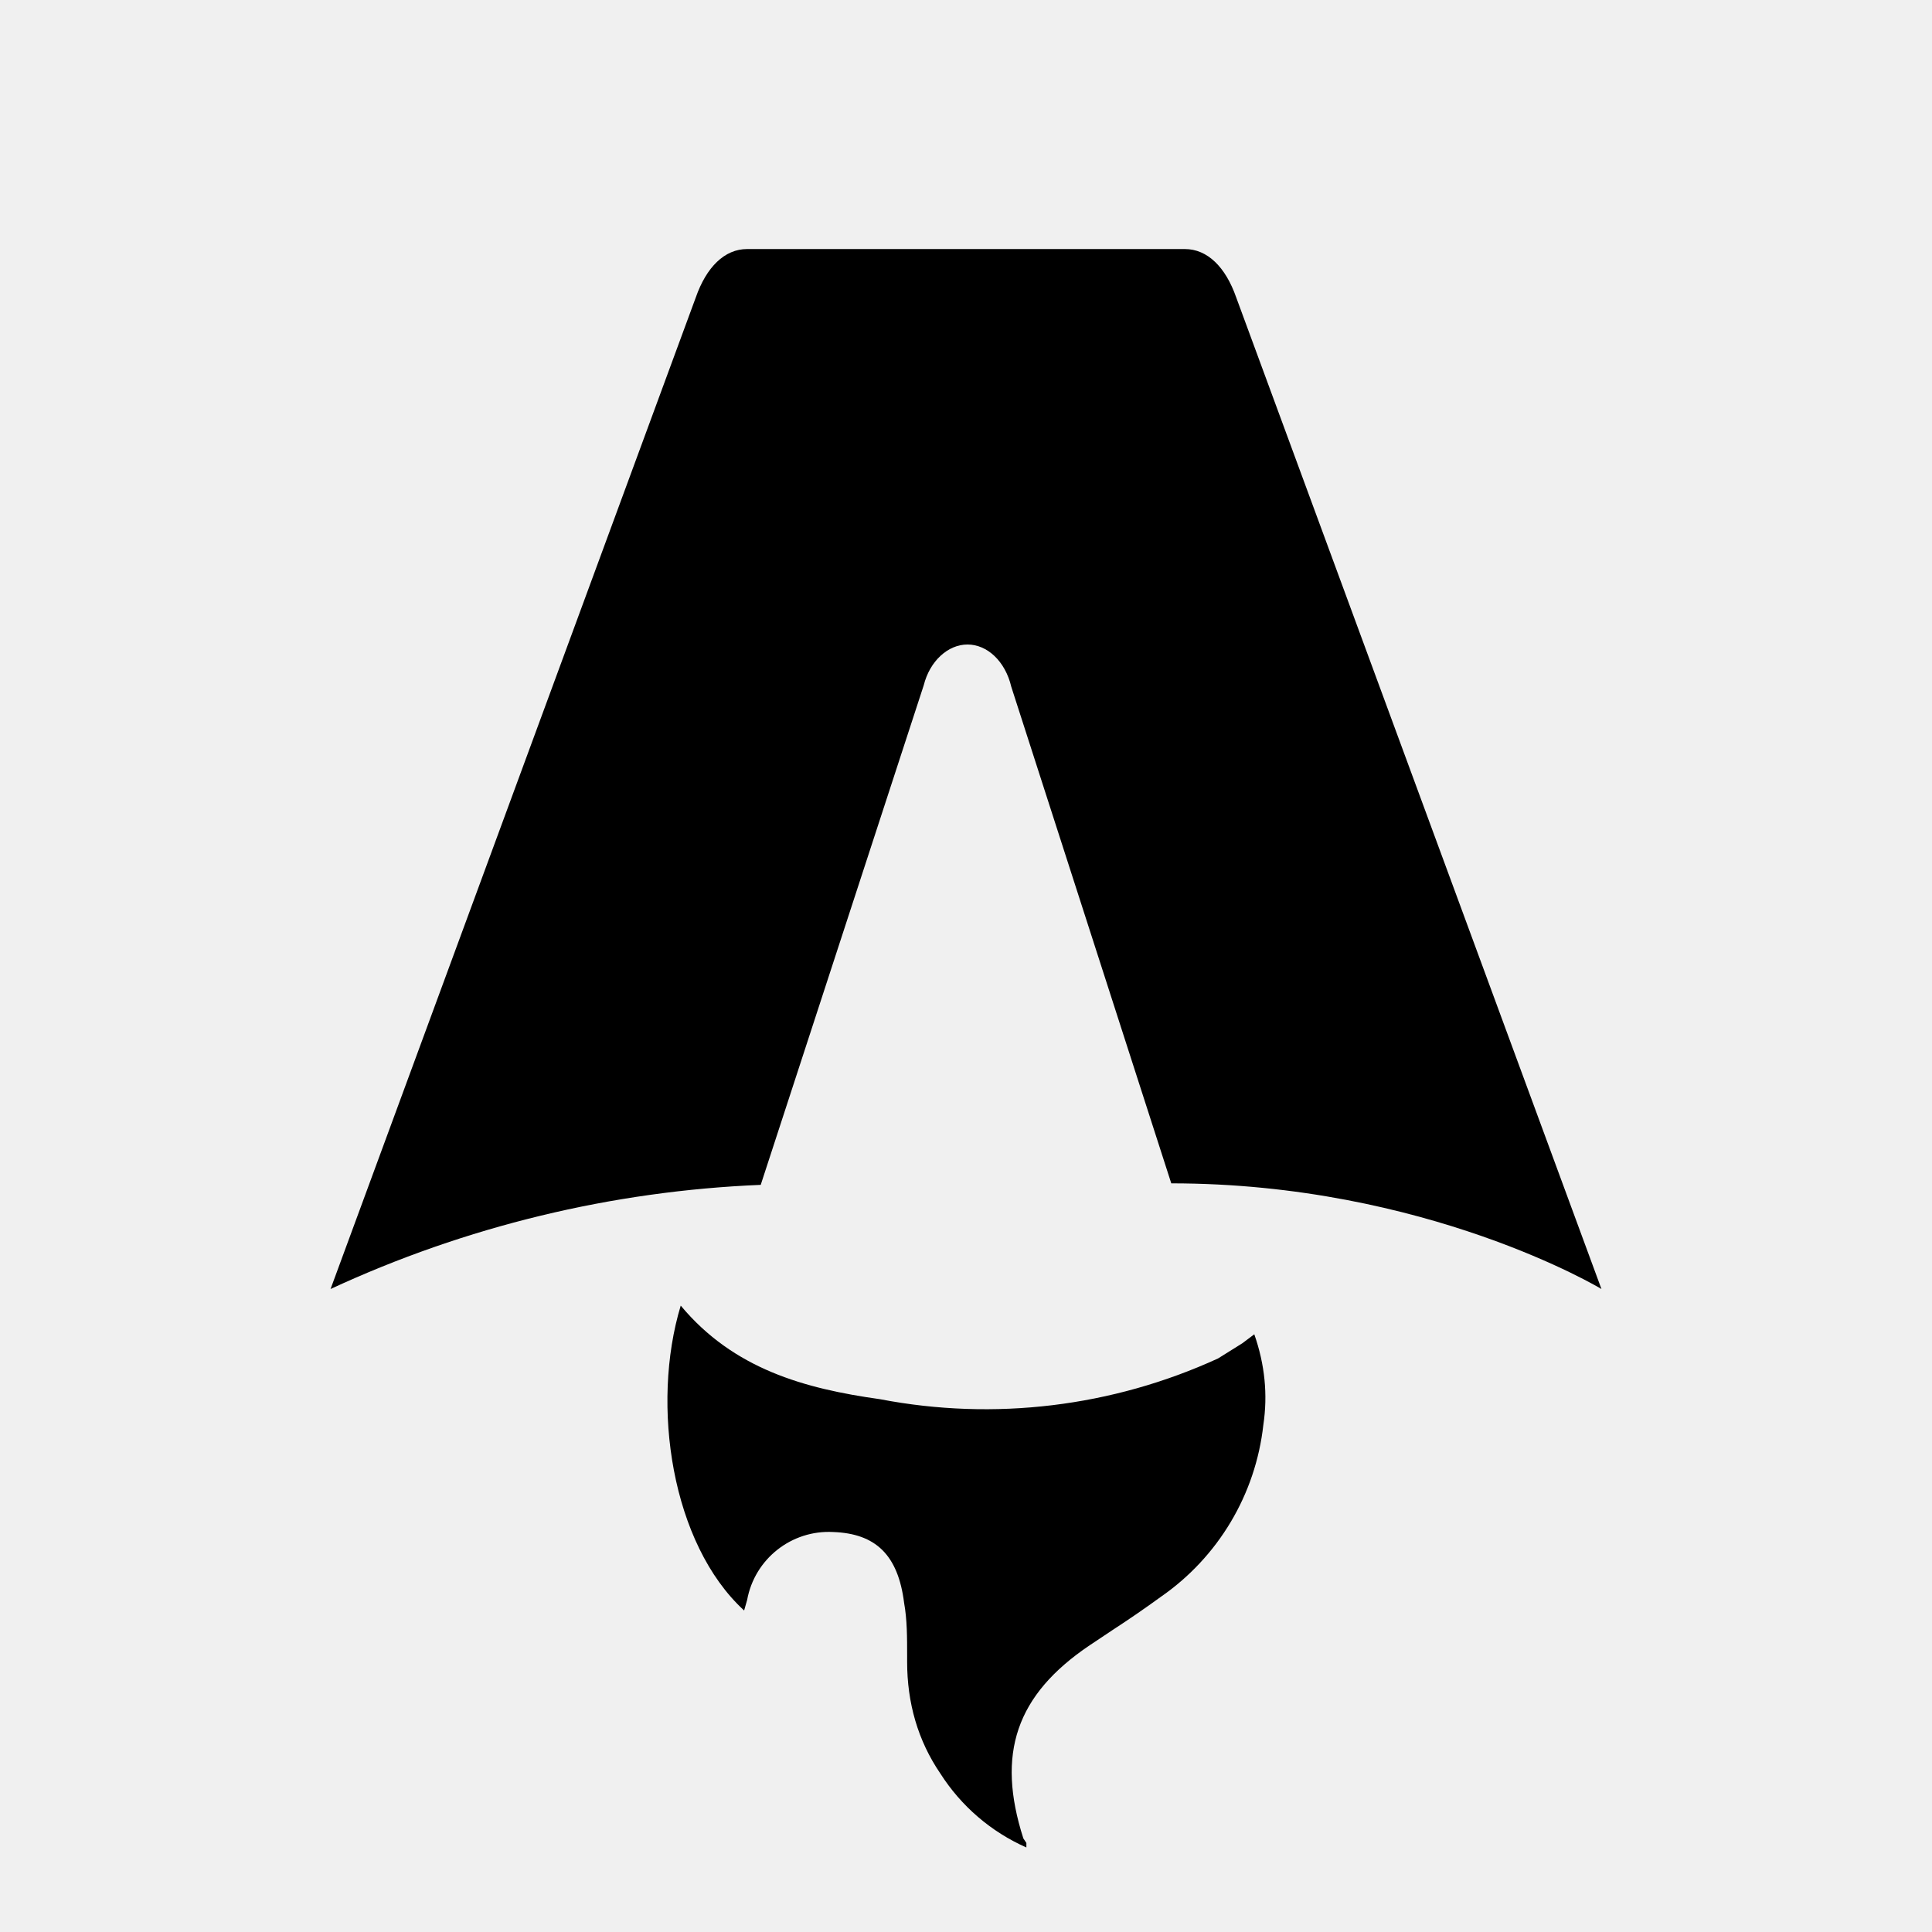
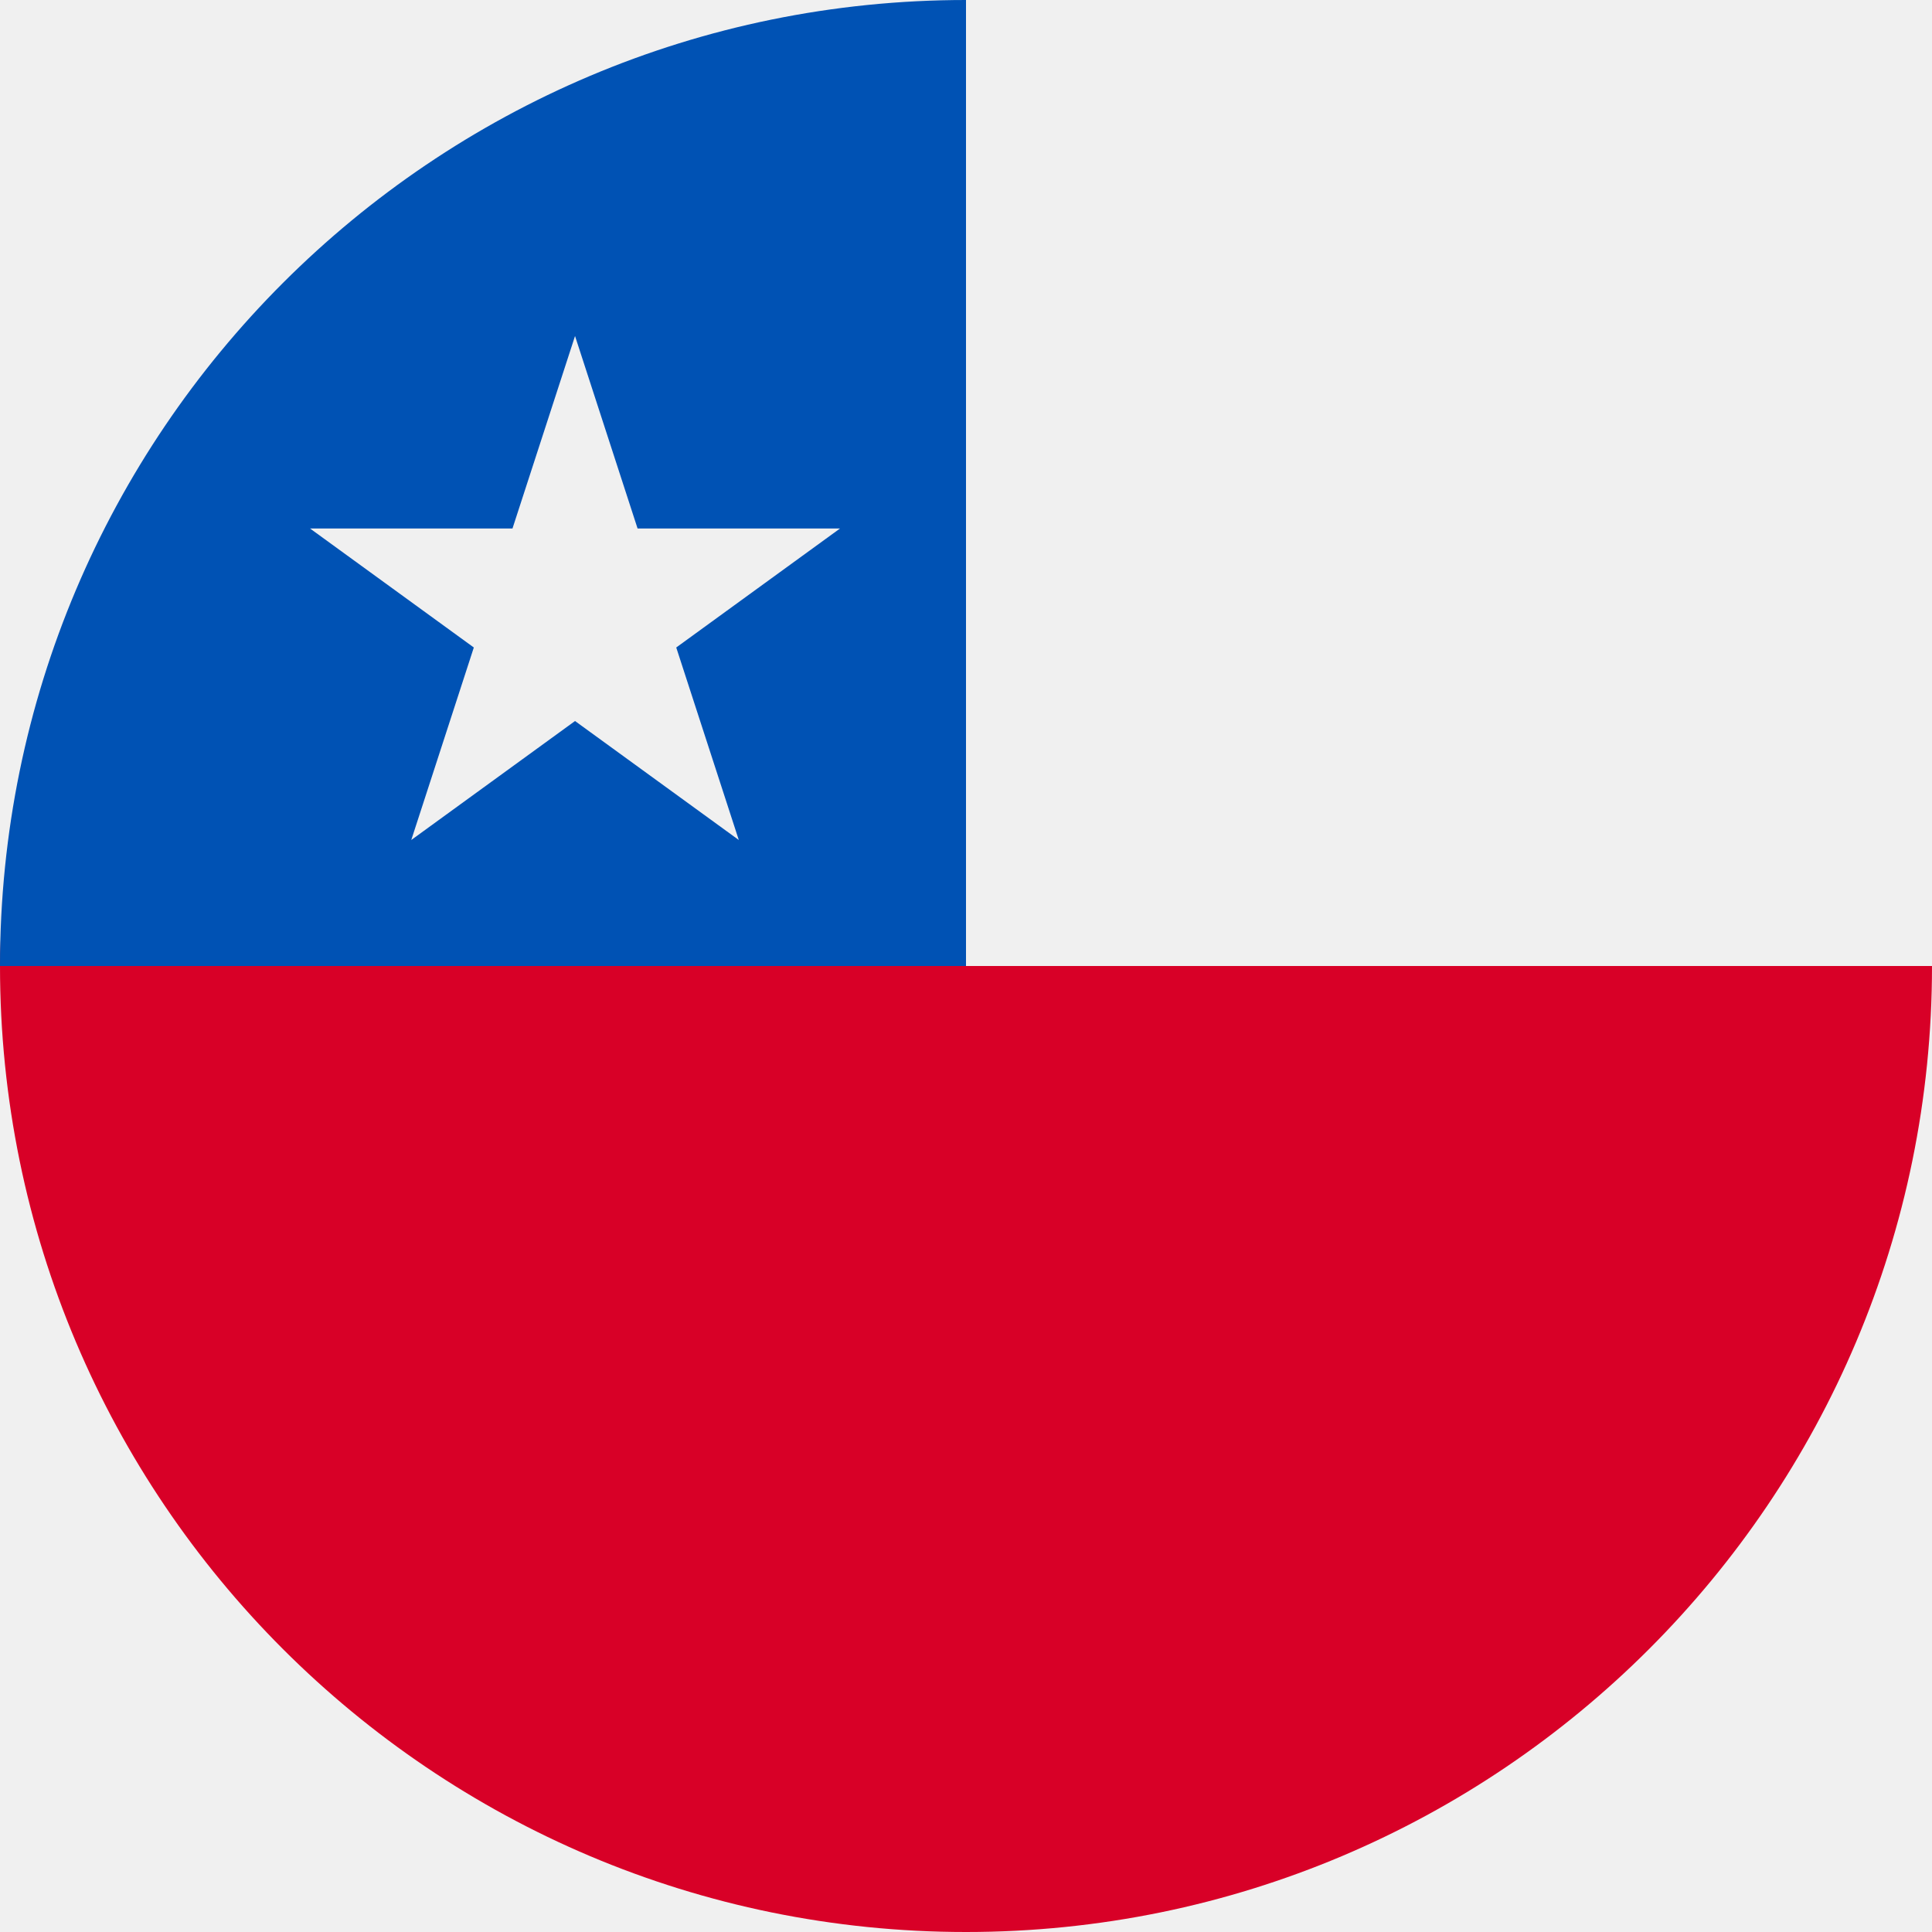
- <svg xmlns="http://www.w3.org/2000/svg" fill="none" viewBox="0 0 128 128">
-   <path d="M50.4 78.5a75.1 75.1 0 0 0-28.5 6.9l24.2-65.7c.7-2 1.9-3.2 3.4-3.2h29c1.5 0 2.7 1.2 3.4 3.2l24.2 65.7s-11.6-7-28.5-7L67 45.5c-.4-1.7-1.6-2.8-2.9-2.8-1.3 0-2.5 1.1-2.9 2.7L50.4 78.5Zm-1.1 28.2Zm-4.2-20.2c-2 6.6-.6 15.8 4.2 20.2a17.5 17.5 0 0 1 .2-.7 5.5 5.5 0 0 1 5.7-4.5c2.8.1 4.3 1.5 4.7 4.7.2 1.1.2 2.3.2 3.5v.4c0 2.7.7 5.2 2.2 7.4a13 13 0 0 0 5.7 4.9v-.3l-.2-.3c-1.8-5.6-.5-9.5 4.4-12.8l1.5-1a73 73 0 0 0 3.2-2.2 16 16 0 0 0 6.8-11.4c.3-2 .1-4-.6-6l-.8.6-1.6 1a37 37 0 0 1-22.4 2.7c-5-.7-9.7-2-13.2-6.2Z" />
-   <style>
-         path { fill: #000; }
-         @media (prefers-color-scheme: dark) {
-             path { fill: #FFF; }
-         }
-     </style>
+ <svg xmlns="http://www.w3.org/2000/svg" version="1.1" id="Layer_1" x="0px" y="0px" viewBox="0 0 512 512" style="enable-background:new 0 0 512 512;" xml:space="preserve">
+   <circle style="fill:#F0F0F0;" cx="256" cy="256" r="256" />
+   <path style="fill:#D80027;" d="M512,256c0,141.384-114.616,256-256,256S0,397.384,0,256s256,0,256,0S449.761,256,512,256z" />
+   <path style="fill:#0052B4;" d="M0,256C0,114.616,114.616,0,256,0c0,97.355,0,256,0,256S89.043,256,0,256z" />
+   <polygon style="fill:#F0F0F0;" points="152.389,89.043 168.966,140.061 222.609,140.061 179.211,171.591 195.787,222.609          152.389,191.078 108.991,222.609 125.567,171.591 82.169,140.061 135.812,140.061 " />
+   <g>
+     </g>
+   <g>
+     </g>
+   <g>
+     </g>
+   <g>
+     </g>
+   <g>
+     </g>
+   <g>
+     </g>
+   <g>
+     </g>
+   <g>
+     </g>
+   <g>
+     </g>
+   <g>
+     </g>
+   <g>
+     </g>
+   <g>
+     </g>
+   <g>
+     </g>
+   <g>
+     </g>
+   <g>
+     </g>
</svg>
